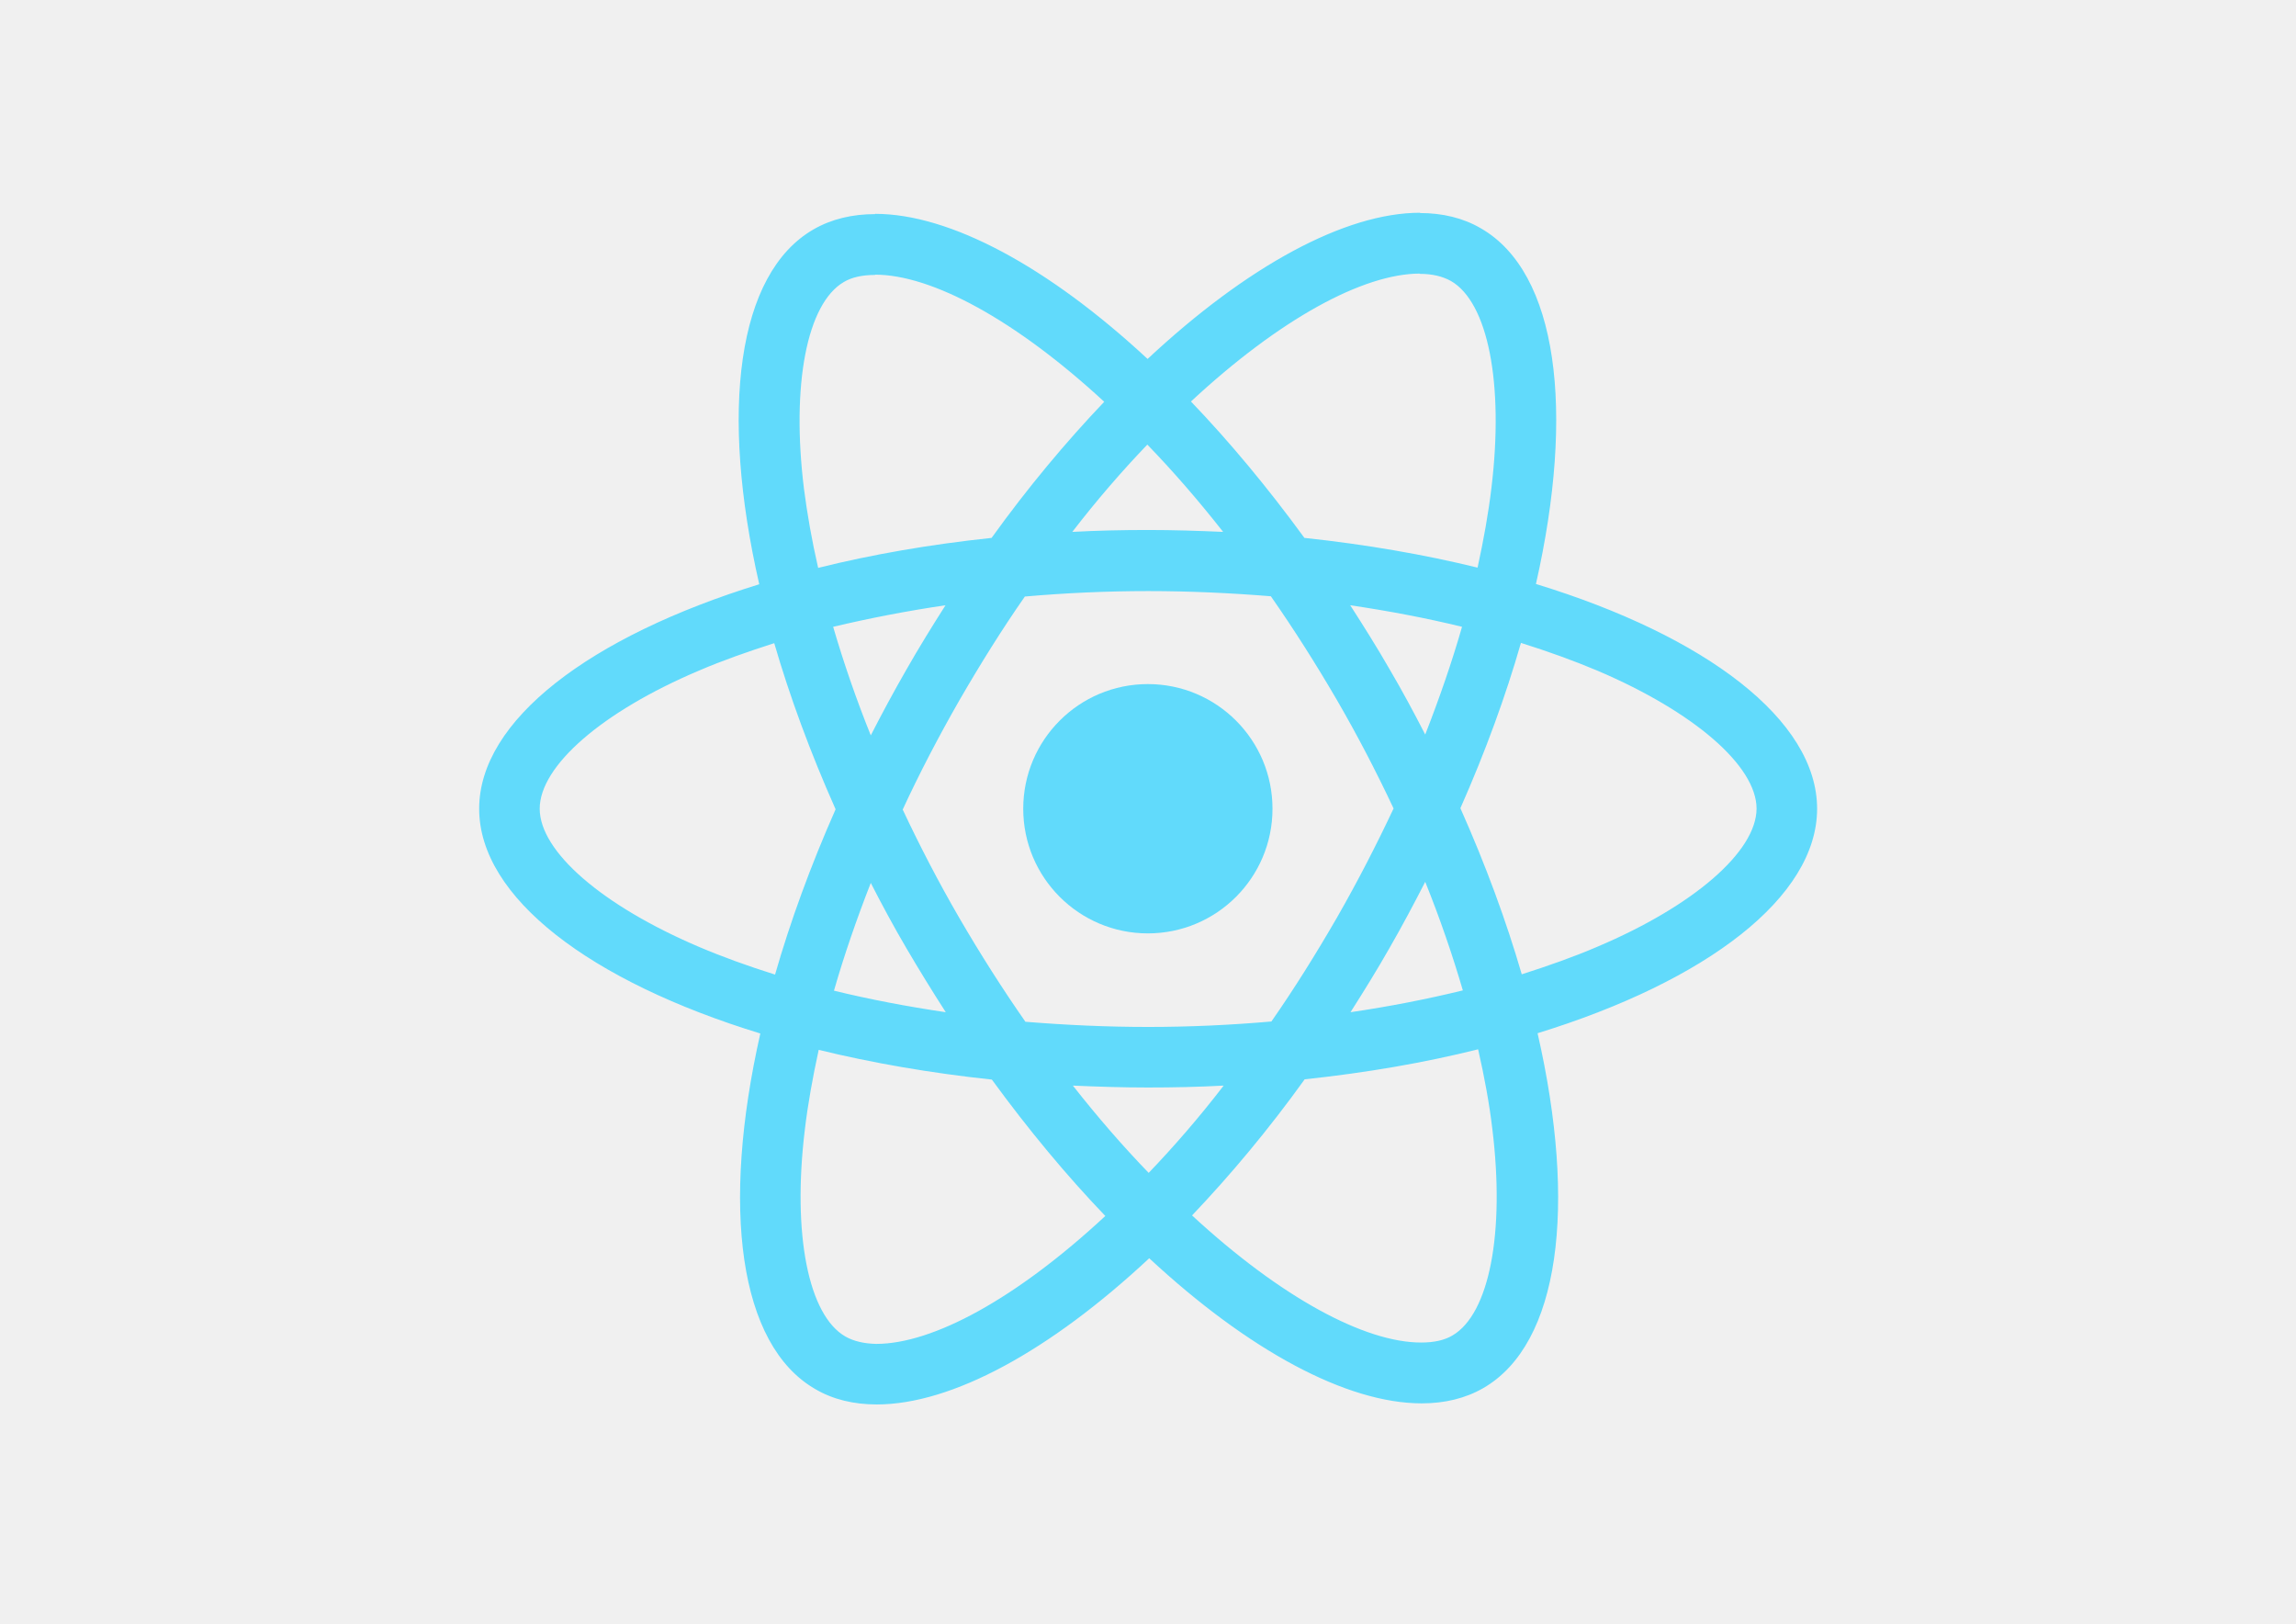
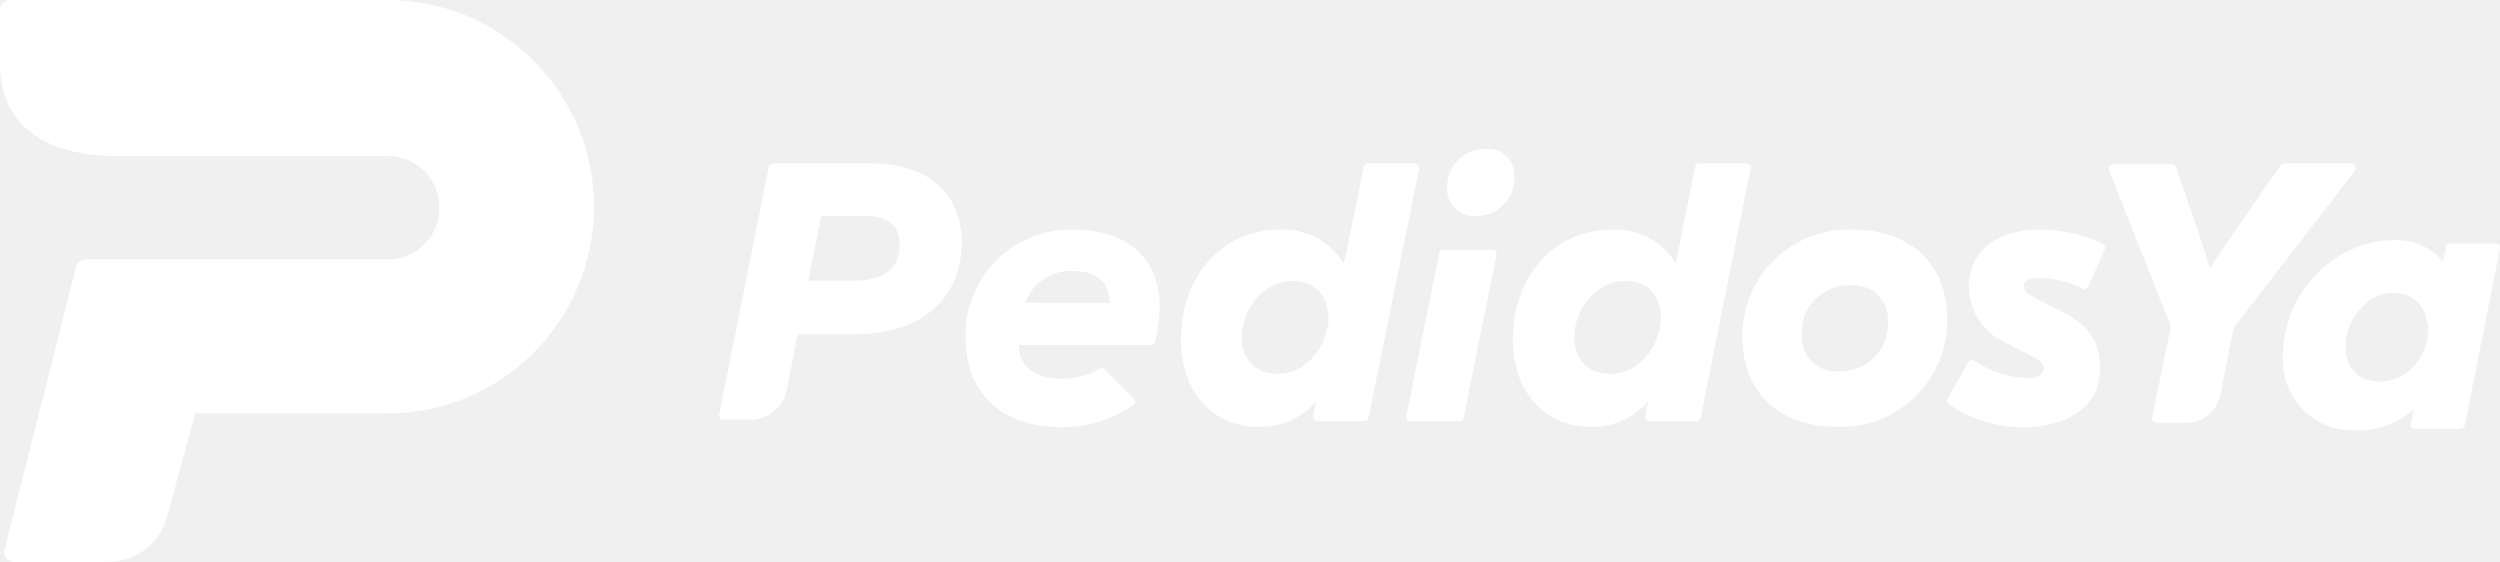
- <svg xmlns="http://www.w3.org/2000/svg" viewBox="0 0 841.9 595.3">
-   <g fill="#61DAFB">
-     <path d="M666.3 296.5c0-32.5-40.7-63.3-103.1-82.4 14.4-63.6 8-114.2-20.2-130.4-6.5-3.8-14.1-5.6-22.4-5.6v22.3c4.6 0 8.3.9 11.4 2.6 13.6 7.8 19.5 37.5 14.9 75.7-1.1 9.4-2.9 19.3-5.1 29.4-19.6-4.8-41-8.5-63.5-10.9-13.5-18.5-27.5-35.3-41.6-50 32.6-30.3 63.2-46.9 84-46.9V78c-27.5 0-63.5 19.6-99.9 53.6-36.4-33.8-72.4-53.2-99.9-53.2v22.3c20.7 0 51.4 16.5 84 46.6-14 14.7-28 31.4-41.3 49.9-22.6 2.4-44 6.1-63.6 11-2.3-10-4-19.7-5.2-29-4.7-38.2 1.1-67.9 14.6-75.8 3-1.8 6.9-2.6 11.5-2.6V78.5c-8.4 0-16 1.8-22.6 5.6-28.1 16.2-34.4 66.7-19.9 130.1-62.2 19.2-102.7 49.9-102.7 82.3 0 32.5 40.7 63.3 103.1 82.4-14.4 63.6-8 114.2 20.2 130.4 6.5 3.8 14.1 5.6 22.5 5.6 27.5 0 63.5-19.6 99.9-53.6 36.4 33.8 72.4 53.2 99.9 53.2 8.4 0 16-1.8 22.6-5.6 28.1-16.2 34.4-66.7 19.9-130.1 62-19.1 102.5-49.9 102.5-82.3zm-130.2-66.7c-3.7 12.9-8.3 26.2-13.5 39.5-4.1-8-8.4-16-13.1-24-4.6-8-9.5-15.8-14.4-23.4 14.2 2.1 27.9 4.7 41 7.9zm-45.8 106.5c-7.8 13.5-15.8 26.3-24.1 38.2-14.9 1.3-30 2-45.2 2-15.1 0-30.2-.7-45-1.9-8.3-11.9-16.4-24.6-24.2-38-7.6-13.1-14.5-26.4-20.8-39.8 6.2-13.4 13.2-26.8 20.7-39.9 7.8-13.5 15.8-26.3 24.1-38.2 14.9-1.3 30-2 45.2-2 15.1 0 30.2.7 45 1.9 8.3 11.9 16.4 24.6 24.2 38 7.6 13.1 14.5 26.4 20.8 39.8-6.3 13.4-13.2 26.8-20.7 39.9zm32.3-13c5.4 13.4 10 26.8 13.8 39.8-13.1 3.2-26.9 5.9-41.2 8 4.9-7.7 9.8-15.6 14.4-23.7 4.6-8 8.9-16.1 13-24.1zM421.2 430c-9.3-9.6-18.6-20.3-27.8-32 9 .4 18.2.7 27.5.7 9.4 0 18.7-.2 27.8-.7-9 11.7-18.3 22.4-27.5 32zm-74.4-58.9c-14.2-2.1-27.9-4.7-41-7.9 3.7-12.9 8.3-26.2 13.5-39.5 4.1 8 8.4 16 13.1 24 4.7 8 9.5 15.8 14.4 23.4zM420.7 163c9.3 9.6 18.6 20.3 27.8 32-9-.4-18.2-.7-27.5-.7-9.4 0-18.7.2-27.8.7 9-11.7 18.3-22.4 27.5-32zm-74 58.9c-4.9 7.7-9.8 15.6-14.4 23.7-4.6 8-8.9 16-13 24-5.4-13.4-10-26.8-13.8-39.8 13.1-3.1 26.9-5.8 41.2-7.9zm-90.5 125.2c-35.4-15.1-58.3-34.9-58.3-50.6 0-15.7 22.9-35.6 58.3-50.6 8.6-3.7 18-7 27.7-10.1 5.7 19.6 13.2 40 22.5 60.9-9.2 20.8-16.6 41.1-22.2 60.6-9.9-3.1-19.3-6.5-28-10.2zM310 490c-13.6-7.8-19.5-37.5-14.9-75.7 1.1-9.4 2.9-19.3 5.1-29.4 19.6 4.8 41 8.5 63.5 10.9 13.5 18.5 27.5 35.3 41.6 50-32.6 30.3-63.2 46.9-84 46.9-4.5-.1-8.3-1-11.3-2.7zm237.2-76.2c4.7 38.2-1.1 67.9-14.6 75.8-3 1.8-6.9 2.6-11.5 2.6-20.7 0-51.4-16.5-84-46.6 14-14.7 28-31.4 41.3-49.9 22.6-2.4 44-6.1 63.6-11 2.3 10.1 4.1 19.8 5.2 29.1zm38.5-66.7c-8.6 3.7-18 7-27.7 10.1-5.7-19.6-13.2-40-22.5-60.9 9.2-20.8 16.6-41.1 22.2-60.6 9.9 3.1 19.3 6.5 28.1 10.2 35.4 15.1 58.3 34.9 58.3 50.6-.1 15.7-23 35.6-58.4 50.6zM320.8 78.4z" />
-     <circle cx="420.9" cy="296.5" r="45.7" />
-     <path d="M520.5 78.1z" />
-   </g>
+ <svg xmlns="http://www.w3.org/2000/svg" id="Capa_1" data-name="Capa 1" viewBox="0 0 169.29 38.05">
+   <defs>
+     <style>.cls-1{fill:#fff;}</style>
+   </defs>
+   <path class="cls-1" d="M26.26,0h-.44l-2,0H.66A.67.67,0,0,0,0,.66V4.33c0,4,2.84,6.24,8,6.24l18.26,0a3.5,3.5,0,1,1,0,7H5.78a.64.64,0,0,0-.63.49L.3,37.23a.65.65,0,0,0,.12.56.64.64,0,0,0,.51.26h6.5A4.11,4.11,0,0,0,11.31,35l1.91-7h13a14,14,0,1,0,0-28Z" />
+   <path class="cls-1" d="M169.23,16.59a.25.25,0,0,0-.21-.1h-3.11a.28.28,0,0,0-.28.22s-.11.6-.19,1h0a4.15,4.15,0,0,0-2.89-1.44,6.93,6.93,0,0,0-2.89.45,7.93,7.93,0,0,0-5.07,7.48,4.73,4.73,0,0,0,4.76,4.94,5.66,5.66,0,0,0,4.1-1.43c-.07.31-.15.71-.2,1a.27.27,0,0,0,.06.23.28.28,0,0,0,.21.1h3.11a.28.28,0,0,0,.27-.22l2.39-12A.31.31,0,0,0,169.23,16.59Zm-4.82,6.18A3.71,3.71,0,0,1,164,24a3.49,3.49,0,0,1-.73,1,3.23,3.23,0,0,1-1,.62,2.93,2.93,0,0,1-2.12.05,2.09,2.09,0,0,1-.73-.51,2.06,2.06,0,0,1-.46-.79,3.06,3.06,0,0,1-.12-1.07,3.8,3.8,0,0,1,.31-1.34,3.66,3.66,0,0,1,.72-1.11,3.3,3.3,0,0,1,1-.74,2.82,2.82,0,0,1,1.25-.28,2.33,2.33,0,0,1,1,.22,2,2,0,0,1,.76.6,2.08,2.08,0,0,1,.42.94A3.28,3.28,0,0,1,164.41,22.77Z" />
+   <path class="cls-1" d="M100.55,10.09A2.53,2.53,0,0,0,98,12.7a1.79,1.79,0,0,0,2,1.92A2.53,2.53,0,0,0,102.55,12,1.79,1.79,0,0,0,100.55,10.09Z" />
+   <path class="cls-1" d="M96,11.17a.26.26,0,0,0-.22-.1H92.63a.27.27,0,0,0-.28.23S91.12,17.41,91,17.84a4.79,4.79,0,0,0-4.33-2.29c-3.88,0-6.7,3.13-6.7,7.43,0,3.55,2.13,5.93,5.3,5.93a5.09,5.09,0,0,0,3.86-1.72c-.07.31-.13.63-.2,1a.28.28,0,0,0,.06.23.29.29,0,0,0,.22.1h3.19a.28.28,0,0,0,.27-.23L96.1,11.4A.28.28,0,0,0,96,11.17Zm-6.13,11a4.26,4.26,0,0,1-.43,1.26,4,4,0,0,1-.76,1,3.22,3.22,0,0,1-1,.65,3,3,0,0,1-2.21.05,2.09,2.09,0,0,1-1.25-1.36,3,3,0,0,1-.13-1.11,4.16,4.16,0,0,1,.33-1.41,4,4,0,0,1,.75-1.16,3.47,3.47,0,0,1,1.08-.78,3.09,3.09,0,0,1,1.31-.29,2.72,2.72,0,0,1,1.09.22,2.27,2.27,0,0,1,.8.63,2.48,2.48,0,0,1,.44,1A3.6,3.6,0,0,1,89.91,22.22Z" />
+   <path class="cls-1" d="M72.75,15.55a7.13,7.13,0,0,0-7.36,7.38c0,3.69,2.48,6,6.47,6a8.31,8.31,0,0,0,4.88-1.52.28.28,0,0,0,.05-.42l-2-2a.29.29,0,0,0-.33,0,5.34,5.34,0,0,1-2.56.66c-1.83,0-2.89-.84-2.91-2.29l8.94,0a.29.29,0,0,0,.28-.22,10.35,10.35,0,0,0,.32-2.27C78.57,17.54,76.34,15.55,72.75,15.55ZM69.43,20.5a3.24,3.24,0,0,1,3.24-2.15c1.61,0,2.43.74,2.48,2.16Z" />
+   <path class="cls-1" d="M101.05,16.93h-3.3a.28.28,0,0,0-.29.21L95.23,28.2a.29.29,0,0,0,.06.22.33.33,0,0,0,.23.1h3.3a.29.29,0,0,0,.29-.22l2.23-11.06a.29.29,0,0,0-.06-.22A.32.32,0,0,0,101.05,16.93Z" />
+   <path class="cls-1" d="M59,11.07H52.34a.27.27,0,0,0-.28.23L48.7,28.08a.28.28,0,0,0,.07.24.29.29,0,0,0,.22.1h1.84a2.5,2.5,0,0,0,2.44-2c.33-1.65.74-3.72.75-3.79l3.88,0c4.45,0,7.22-2.38,7.22-6.21C65.12,13.07,62.82,11.07,59,11.07ZM58,19H54.74c0-.1.85-4.2.88-4.37l3.05,0c1.46,0,2.26.68,2.26,1.92C60.93,18.12,59.87,19,58,19Z" />
+   <path class="cls-1" d="M125.49,15.55A7.17,7.17,0,0,0,118,22.9c0,3.65,2.5,6,6.36,6a7.18,7.18,0,0,0,7.49-7.36C131.86,17.91,129.36,15.55,125.49,15.55Zm-.86,9.59A2.34,2.34,0,0,1,122,22.67a3.19,3.19,0,0,1,3.23-3.35,2.34,2.34,0,0,1,2.62,2.47A3.19,3.19,0,0,1,124.63,25.14Z" />
+   <path class="cls-1" d="M118.48,11.17a.26.26,0,0,0-.22-.1h-3.19a.28.28,0,0,0-.28.23s-1.23,6.11-1.31,6.54a4.77,4.77,0,0,0-4.32-2.29c-3.89,0-6.71,3.13-6.71,7.43,0,3.55,2.13,5.93,5.3,5.93a5.09,5.09,0,0,0,3.86-1.72c-.07.31-.13.63-.2,1a.28.28,0,0,0,.06.23.32.32,0,0,0,.22.1h3.19a.3.3,0,0,0,.28-.23l3.38-16.89A.28.28,0,0,0,118.48,11.17Zm-6.08,11a4,4,0,0,1-1.19,2.26,3.18,3.18,0,0,1-1,.65,3,3,0,0,1-2.22.05,2.18,2.18,0,0,1-.77-.52,2.31,2.31,0,0,1-.48-.84,3,3,0,0,1-.12-1.11,3.92,3.92,0,0,1,.32-1.41,4,4,0,0,1,.75-1.16,3.51,3.51,0,0,1,1.09-.78,3,3,0,0,1,1.3-.29,2.73,2.73,0,0,1,1.1.22,2.15,2.15,0,0,1,.79.63,2.35,2.35,0,0,1,.44,1A3.2,3.2,0,0,1,112.4,22.22Z" />
+   <path class="cls-1" d="M142.39,16.52a9.88,9.88,0,0,0-4.94-.95c-2.74.24-4.32,1.88-4.11,4.27a4.21,4.21,0,0,0,2.53,3.39l1.74.9c.71.38.77.56.79.79,0,.51-.54.64-.9.67a6.43,6.43,0,0,1-3.82-1.19.29.29,0,0,0-.22,0,.34.34,0,0,0-.18.13L131.89,27a.28.28,0,0,0,.09.37,8.75,8.75,0,0,0,5.76,1.53c3-.27,4.67-1.88,4.45-4.43-.13-1.54-.87-2.51-2.55-3.36l-1.57-.79c-.92-.5-1-.63-1-.87s-.05-.54.83-.62a6.44,6.44,0,0,1,3.13.72.28.28,0,0,0,.22,0,.26.26,0,0,0,.16-.15l1.1-2.48A.28.28,0,0,0,142.39,16.52Z" />
+   <path class="cls-1" d="M159.48,11.24a.32.32,0,0,0-.28-.17h-4.51a.29.29,0,0,0-.25.14s-4.48,6.35-4.8,7c-.08-.57-2.28-6.86-2.28-6.86a.31.31,0,0,0-.3-.23h-3.95a.31.31,0,0,0-.29.41L147,22.1l-1.26,6.16a.36.36,0,0,0,.07.26.3.3,0,0,0,.24.11h2a2.35,2.35,0,0,0,2.31-1.91l.89-4.52,8.22-10.64A.31.31,0,0,0,159.48,11.24Z" />
</svg>
